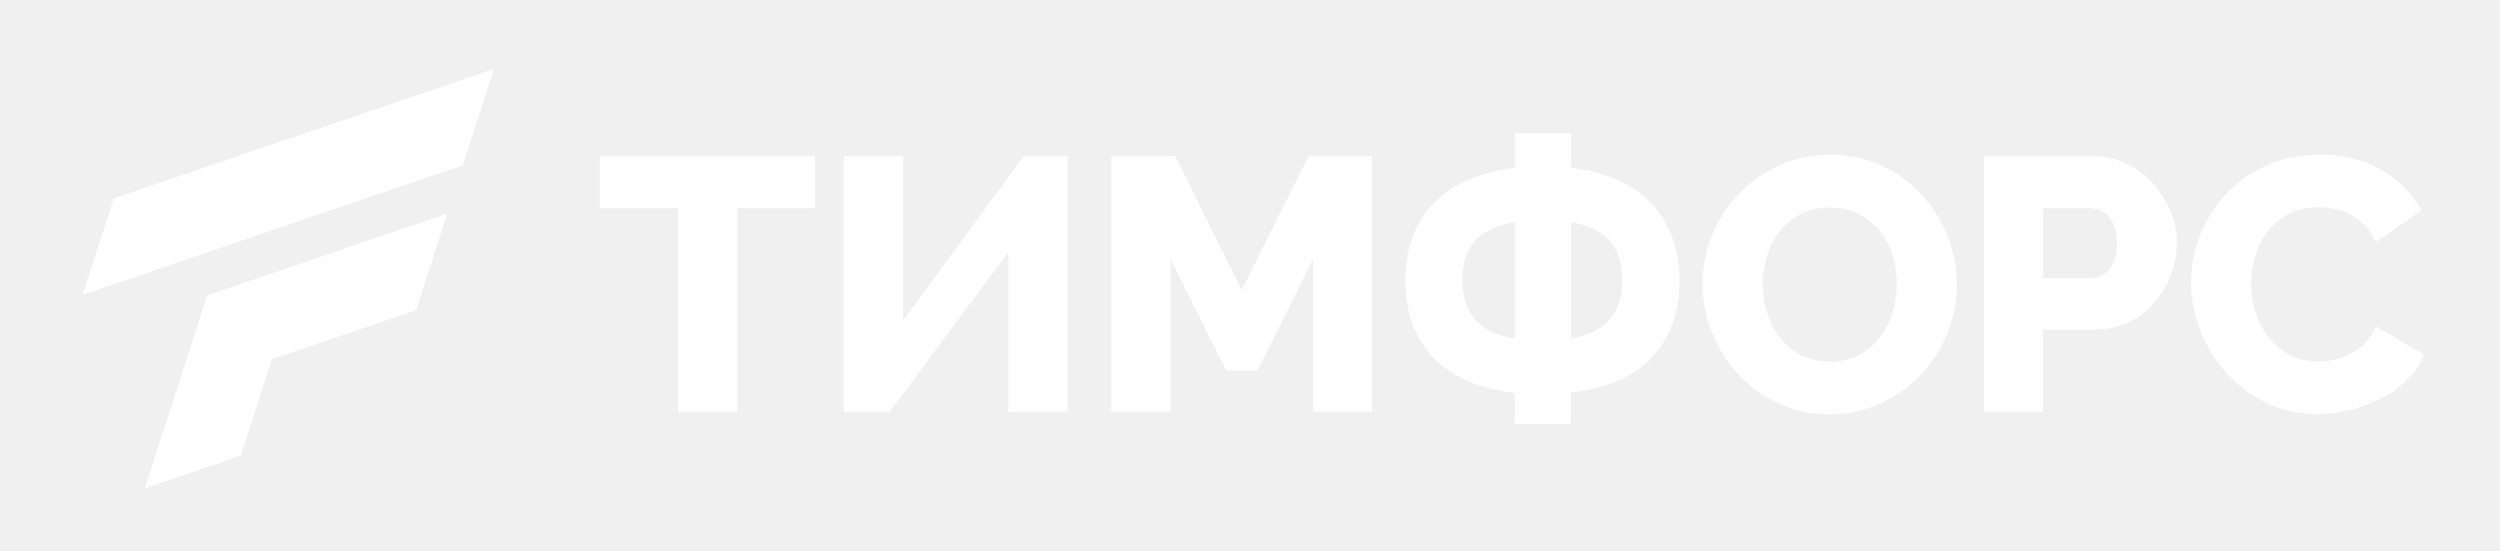
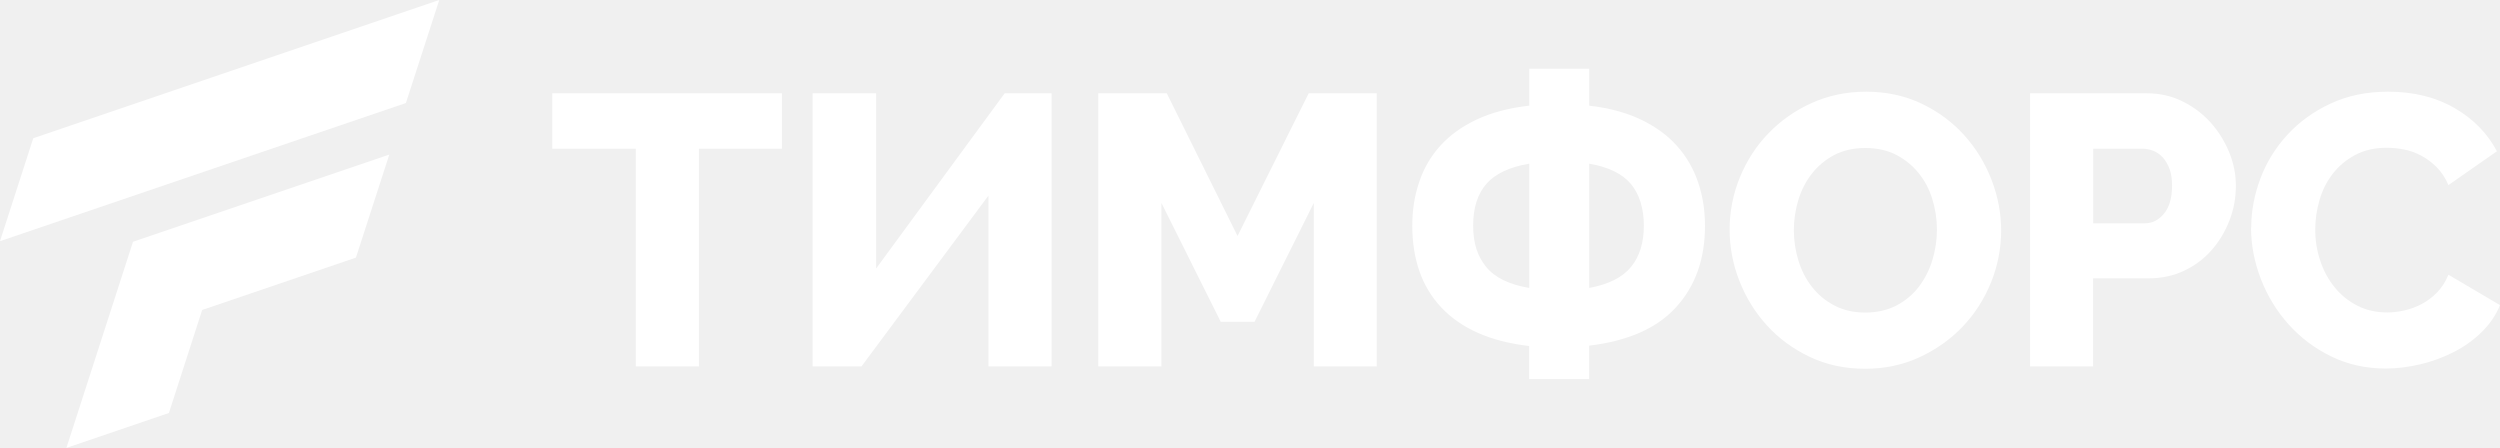
- <svg xmlns="http://www.w3.org/2000/svg" width="363" height="80" viewBox="0 0 363 80" fill="none">
-   <g clip-path="url(#clip0_6364_2179)">
-     <path d="M118.353 30.224H107.049V59.83H98.463V30.224H87.106V22.688H118.34V30.224H118.353Z" fill="white" />
-     <path d="M131.163 46.494L148.63 22.688H155.009V59.83H146.423V36.603L129.158 59.83H122.51V22.688H131.149V46.494H131.163Z" fill="white" />
-     <path d="M190.673 59.83V37.599L182.612 53.761H178.01L169.949 37.599V59.83H161.363V22.688H170.676L180.298 42.093L189.974 22.688H199.232V59.83H190.646H190.673Z" fill="white" />
-     <path d="M219.971 57.059C217.28 56.75 214.951 56.144 212.96 55.256C210.968 54.368 209.313 53.211 207.994 51.798C206.675 50.385 205.679 48.743 205.033 46.886C204.387 45.015 204.064 42.97 204.064 40.736C204.064 38.502 204.374 36.618 205.006 34.747C205.626 32.877 206.594 31.235 207.886 29.808C209.178 28.382 210.82 27.198 212.825 26.256C214.83 25.314 217.212 24.681 219.971 24.372V19.352H228.126V24.372C230.845 24.681 233.2 25.327 235.191 26.283C237.183 27.238 238.811 28.436 240.076 29.862C241.355 31.289 242.297 32.931 242.929 34.774C243.562 36.618 243.871 38.609 243.871 40.736C243.871 45.204 242.566 48.877 239.969 51.744C237.371 54.624 233.415 56.373 228.113 57.006V61.554H219.958V57.059H219.971ZM219.971 32.258C217.28 32.715 215.342 33.63 214.144 35.003C212.946 36.376 212.341 38.273 212.341 40.682C212.341 43.091 212.933 44.854 214.117 46.307C215.301 47.761 217.253 48.703 219.971 49.16V32.258ZM228.126 49.16C230.777 48.676 232.675 47.707 233.832 46.28C234.989 44.854 235.555 42.983 235.555 40.682C235.555 38.381 234.963 36.429 233.805 35.03C232.634 33.63 230.75 32.715 228.126 32.258V49.16Z" fill="white" />
-     <path d="M265.63 60.15C262.872 60.15 260.369 59.611 258.094 58.522C255.833 57.445 253.896 56.018 252.294 54.255C250.693 52.493 249.441 50.474 248.553 48.213C247.665 45.952 247.221 43.611 247.221 41.202C247.221 38.793 247.678 36.411 248.607 34.137C249.535 31.876 250.814 29.871 252.483 28.148C254.138 26.426 256.103 25.04 258.363 24.017C260.624 22.994 263.1 22.469 265.792 22.469C268.483 22.469 271.054 23.008 273.328 24.098C275.589 25.174 277.527 26.614 279.128 28.39C280.73 30.167 281.968 32.199 282.842 34.46C283.717 36.734 284.148 39.035 284.148 41.363C284.148 43.691 283.69 46.154 282.762 48.428C281.833 50.703 280.555 52.694 278.913 54.417C277.271 56.139 275.32 57.526 273.059 58.575C270.785 59.625 268.308 60.15 265.63 60.15ZM255.955 41.309C255.955 42.736 256.17 44.122 256.587 45.468C257.004 46.814 257.623 48.011 258.444 49.047C259.265 50.097 260.288 50.931 261.499 51.564C262.724 52.197 264.11 52.506 265.684 52.506C267.259 52.506 268.752 52.17 269.977 51.51C271.202 50.851 272.211 49.989 273.005 48.926C273.799 47.863 274.405 46.666 274.808 45.32C275.212 43.974 275.414 42.601 275.414 41.215C275.414 39.829 275.199 38.403 274.781 37.057C274.364 35.711 273.732 34.527 272.897 33.504C272.063 32.481 271.04 31.661 269.843 31.041C268.645 30.436 267.259 30.126 265.684 30.126C264.11 30.126 262.616 30.449 261.418 31.095C260.221 31.741 259.198 32.589 258.39 33.639C257.569 34.688 256.964 35.886 256.56 37.218C256.156 38.564 255.955 39.937 255.955 41.323V41.309Z" fill="white" />
-     <path d="M288.078 59.83V22.688H303.931C305.707 22.688 307.335 23.051 308.816 23.791C310.296 24.518 311.574 25.487 312.638 26.671C313.701 27.856 314.535 29.201 315.154 30.695C315.76 32.189 316.069 33.709 316.069 35.244C316.069 36.886 315.787 38.447 315.208 39.954C314.629 41.447 313.835 42.793 312.799 43.977C311.776 45.162 310.525 46.104 309.058 46.803C307.591 47.503 305.976 47.853 304.186 47.853H296.65V59.83H288.064H288.078ZM296.664 40.371H303.675C304.684 40.371 305.559 39.94 306.286 39.066C307.012 38.191 307.389 36.926 307.389 35.244C307.389 34.369 307.282 33.615 307.053 32.996C306.824 32.364 306.514 31.839 306.138 31.422C305.747 31.005 305.317 30.695 304.832 30.507C304.348 30.318 303.85 30.224 303.365 30.224H296.664V40.371Z" fill="white" />
-     <path d="M318.156 40.946C318.156 38.712 318.573 36.492 319.407 34.271C320.242 32.051 321.466 30.073 323.068 28.337C324.669 26.587 326.621 25.174 328.922 24.098C331.223 23.021 333.834 22.469 336.767 22.469C340.253 22.469 343.281 23.223 345.838 24.717C348.408 26.21 350.305 28.175 351.57 30.57L344.976 35.173C344.559 34.191 344.021 33.383 343.375 32.737C342.729 32.091 342.016 31.566 341.262 31.163C340.495 30.759 339.715 30.476 338.907 30.328C338.1 30.167 337.319 30.099 336.552 30.099C334.91 30.099 333.484 30.436 332.259 31.095C331.035 31.755 330.025 32.616 329.218 33.666C328.41 34.715 327.818 35.9 327.441 37.218C327.051 38.551 326.863 39.883 326.863 41.242C326.863 42.709 327.092 44.122 327.549 45.481C328.007 46.84 328.653 48.038 329.514 49.088C330.362 50.138 331.398 50.958 332.596 51.578C333.793 52.183 335.152 52.493 336.646 52.493C337.413 52.493 338.207 52.398 339.028 52.21C339.849 52.022 340.63 51.725 341.383 51.322C342.137 50.918 342.823 50.393 343.456 49.747C344.075 49.101 344.586 48.307 344.976 47.365L351.988 51.497C351.436 52.856 350.601 54.081 349.498 55.157C348.408 56.234 347.13 57.149 345.703 57.876C344.277 58.602 342.756 59.167 341.154 59.544C339.553 59.921 337.979 60.123 336.444 60.123C333.753 60.123 331.29 59.571 329.043 58.481C326.795 57.391 324.858 55.924 323.229 54.107C321.601 52.291 320.349 50.232 319.461 47.931C318.573 45.629 318.129 43.288 318.129 40.919L318.156 40.946Z" fill="white" />
-     <path d="M16.522 28.801L12 42.796L67.202 24.01L71.737 10.001L16.522 28.801Z" fill="white" />
-     <path d="M30.088 42.88L64.943 31.024L60.407 45.033L39.495 52.152L34.973 66.161L21.031 70.912L30.088 42.88Z" fill="white" />
+ <svg xmlns="http://www.w3.org/2000/svg" width="339.988" height="60.908" viewBox="0 0 339.988 60.908" fill="none" version="1.1" id="svg9">
+   <g clip-path="url(#clip0_6364_2179)" id="g9" transform="translate(-12,-10.0007)">
+     <path d="M 118.353,30.224 H 107.049 V 59.83 H 98.463 V 30.224 H 87.106 V 22.688 H 118.34 v 7.536 z" fill="#ffffff" id="path1" />
+     <path d="M 131.163,46.494 148.63,22.688 h 6.379 v 37.142 h -8.586 V 36.603 L 129.158,59.83 H 122.51 V 22.688 h 8.639 v 23.806 z" fill="#ffffff" id="path2" />
+     <path d="M 190.673,59.83 V 37.599 l -8.061,16.162 h -4.602 l -8.061,-16.162 v 22.232 h -8.586 V 22.688 h 9.313 l 9.622,19.405 9.676,-19.405 h 9.258 v 37.142 h -8.586 z" fill="#ffffff" id="path3" />
+     <path d="m 219.971,57.059 c -2.691,-0.309 -5.02,-0.915 -7.011,-1.803 -1.992,-0.888 -3.647,-2.046 -4.966,-3.458 -1.319,-1.413 -2.315,-3.055 -2.961,-4.912 -0.646,-1.871 -0.969,-3.916 -0.969,-6.15 0,-2.234 0.31,-4.118 0.942,-5.989 0.62,-1.871 1.588,-3.512 2.88,-4.939 1.292,-1.427 2.934,-2.611 4.939,-3.553 2.005,-0.942 4.387,-1.575 7.146,-1.884 V 19.352 h 8.155 v 5.02 c 2.719,0.309 5.074,0.956 7.065,1.911 1.992,0.955 3.62,2.153 4.885,3.58 1.279,1.427 2.221,3.068 2.853,4.912 0.633,1.844 0.942,3.835 0.942,5.962 0,4.468 -1.305,8.142 -3.902,11.008 -2.598,2.88 -6.554,4.629 -11.856,5.262 v 4.549 h -8.155 v -4.495 z m 0,-24.802 c -2.691,0.458 -4.629,1.373 -5.827,2.745 -1.198,1.373 -1.803,3.27 -1.803,5.679 0,2.409 0.592,4.172 1.776,5.625 1.184,1.453 3.136,2.395 5.854,2.853 z m 8.155,16.902 c 2.651,-0.484 4.549,-1.453 5.706,-2.88 1.157,-1.427 1.723,-3.297 1.723,-5.598 0,-2.301 -0.592,-4.253 -1.75,-5.652 -1.171,-1.399 -3.055,-2.315 -5.679,-2.772 z" fill="#ffffff" id="path4" />
+     <path d="m 265.63,60.15 c -2.758,0 -5.261,-0.538 -7.536,-1.628 -2.261,-1.077 -4.198,-2.503 -5.8,-4.266 -1.601,-1.763 -2.853,-3.781 -3.741,-6.042 -0.888,-2.261 -1.332,-4.602 -1.332,-7.011 0,-2.409 0.457,-4.791 1.386,-7.065 0.928,-2.261 2.207,-4.266 3.876,-5.989 1.655,-1.722 3.62,-3.109 5.88,-4.131 2.261,-1.023 4.737,-1.548 7.429,-1.548 2.691,0 5.262,0.538 7.536,1.628 2.261,1.077 4.199,2.517 5.8,4.293 1.602,1.776 2.84,3.808 3.714,6.069 0.875,2.274 1.306,4.575 1.306,6.904 0,2.328 -0.458,4.791 -1.386,7.065 -0.929,2.274 -2.207,4.266 -3.849,5.989 -1.642,1.722 -3.593,3.109 -5.854,4.158 -2.274,1.05 -4.751,1.575 -7.429,1.575 z m -9.675,-18.84 c 0,1.427 0.215,2.813 0.632,4.158 0.417,1.346 1.036,2.543 1.857,3.58 0.821,1.05 1.844,1.884 3.055,2.517 1.225,0.632 2.611,0.942 4.185,0.942 1.575,0 3.068,-0.336 4.293,-0.996 1.225,-0.659 2.234,-1.521 3.028,-2.584 0.794,-1.063 1.4,-2.261 1.803,-3.607 0.404,-1.346 0.606,-2.718 0.606,-4.104 0,-1.386 -0.215,-2.813 -0.633,-4.158 -0.417,-1.346 -1.049,-2.53 -1.884,-3.553 -0.834,-1.023 -1.857,-1.844 -3.054,-2.463 -1.198,-0.606 -2.584,-0.915 -4.159,-0.915 -1.574,0 -3.068,0.323 -4.266,0.969 -1.197,0.646 -2.22,1.494 -3.028,2.543 -0.821,1.05 -1.426,2.247 -1.83,3.58 -0.404,1.346 -0.605,2.718 -0.605,4.104 z" fill="#ffffff" id="path5" />
+     <path d="M 288.078,59.83 V 22.688 h 15.853 c 1.776,0 3.404,0.363 4.885,1.103 1.48,0.727 2.758,1.696 3.822,2.88 1.063,1.184 1.897,2.53 2.516,4.024 0.606,1.494 0.915,3.014 0.915,4.549 0,1.642 -0.282,3.203 -0.861,4.71 -0.579,1.494 -1.373,2.84 -2.409,4.024 -1.023,1.184 -2.274,2.126 -3.741,2.826 -1.467,0.7 -3.082,1.05 -4.872,1.05 h -7.536 v 11.977 h -8.586 z m 8.586,-19.459 h 7.011 c 1.009,0 1.884,-0.431 2.611,-1.305 0.726,-0.875 1.103,-2.14 1.103,-3.822 0,-0.875 -0.107,-1.628 -0.336,-2.247 -0.229,-0.632 -0.539,-1.157 -0.915,-1.575 -0.391,-0.417 -0.821,-0.727 -1.306,-0.915 -0.484,-0.188 -0.982,-0.283 -1.467,-0.283 h -6.701 z" fill="#ffffff" id="path6" />
+     <path d="m 318.156,40.946 c 0,-2.234 0.417,-4.454 1.251,-6.675 0.835,-2.22 2.059,-4.199 3.661,-5.935 1.601,-1.749 3.553,-3.163 5.854,-4.239 2.301,-1.077 4.912,-1.628 7.845,-1.628 3.486,0 6.514,0.754 9.071,2.247 2.57,1.494 4.467,3.458 5.732,5.854 l -6.594,4.602 c -0.417,-0.982 -0.955,-1.79 -1.601,-2.436 -0.646,-0.646 -1.359,-1.171 -2.113,-1.575 -0.767,-0.404 -1.547,-0.686 -2.355,-0.834 -0.807,-0.162 -1.588,-0.229 -2.355,-0.229 -1.642,0 -3.068,0.337 -4.293,0.996 -1.224,0.659 -2.234,1.521 -3.041,2.57 -0.808,1.05 -1.4,2.234 -1.777,3.553 -0.39,1.332 -0.578,2.664 -0.578,4.024 0,1.467 0.229,2.88 0.686,4.239 0.458,1.359 1.104,2.557 1.965,3.607 0.848,1.05 1.884,1.871 3.082,2.49 1.197,0.606 2.556,0.915 4.05,0.915 0.767,0 1.561,-0.094 2.382,-0.283 0.821,-0.188 1.602,-0.484 2.355,-0.888 0.754,-0.404 1.44,-0.929 2.073,-1.575 0.619,-0.646 1.13,-1.44 1.52,-2.382 l 7.012,4.131 c -0.552,1.359 -1.387,2.584 -2.49,3.66 -1.09,1.077 -2.368,1.992 -3.795,2.718 -1.426,0.727 -2.947,1.292 -4.549,1.669 -1.601,0.377 -3.175,0.579 -4.71,0.579 -2.691,0 -5.154,-0.552 -7.401,-1.642 -2.248,-1.09 -4.185,-2.557 -5.814,-4.374 -1.628,-1.817 -2.88,-3.876 -3.768,-6.177 -0.888,-2.301 -1.332,-4.643 -1.332,-7.011 z" fill="#ffffff" id="path7" />
+     <path d="M 16.522,28.801 12,42.796 67.202,24.01 71.737,10.001 Z" fill="#ffffff" id="path8" />
+     <path d="M 30.088,42.88 64.943,31.024 60.407,45.033 39.495,52.152 34.973,66.161 21.031,70.912 Z" fill="#ffffff" id="path9" />
  </g>
-   <defs>
+   <defs id="defs9">
    <clipPath id="clip0_6364_2179">
-       <rect width="340" height="60.908" fill="white" transform="translate(12 10.0002)" />
+       <rect width="340" height="60.908" fill="#ffffff" transform="translate(12,10.0002)" id="rect9" x="0" y="0" />
    </clipPath>
  </defs>
</svg>
